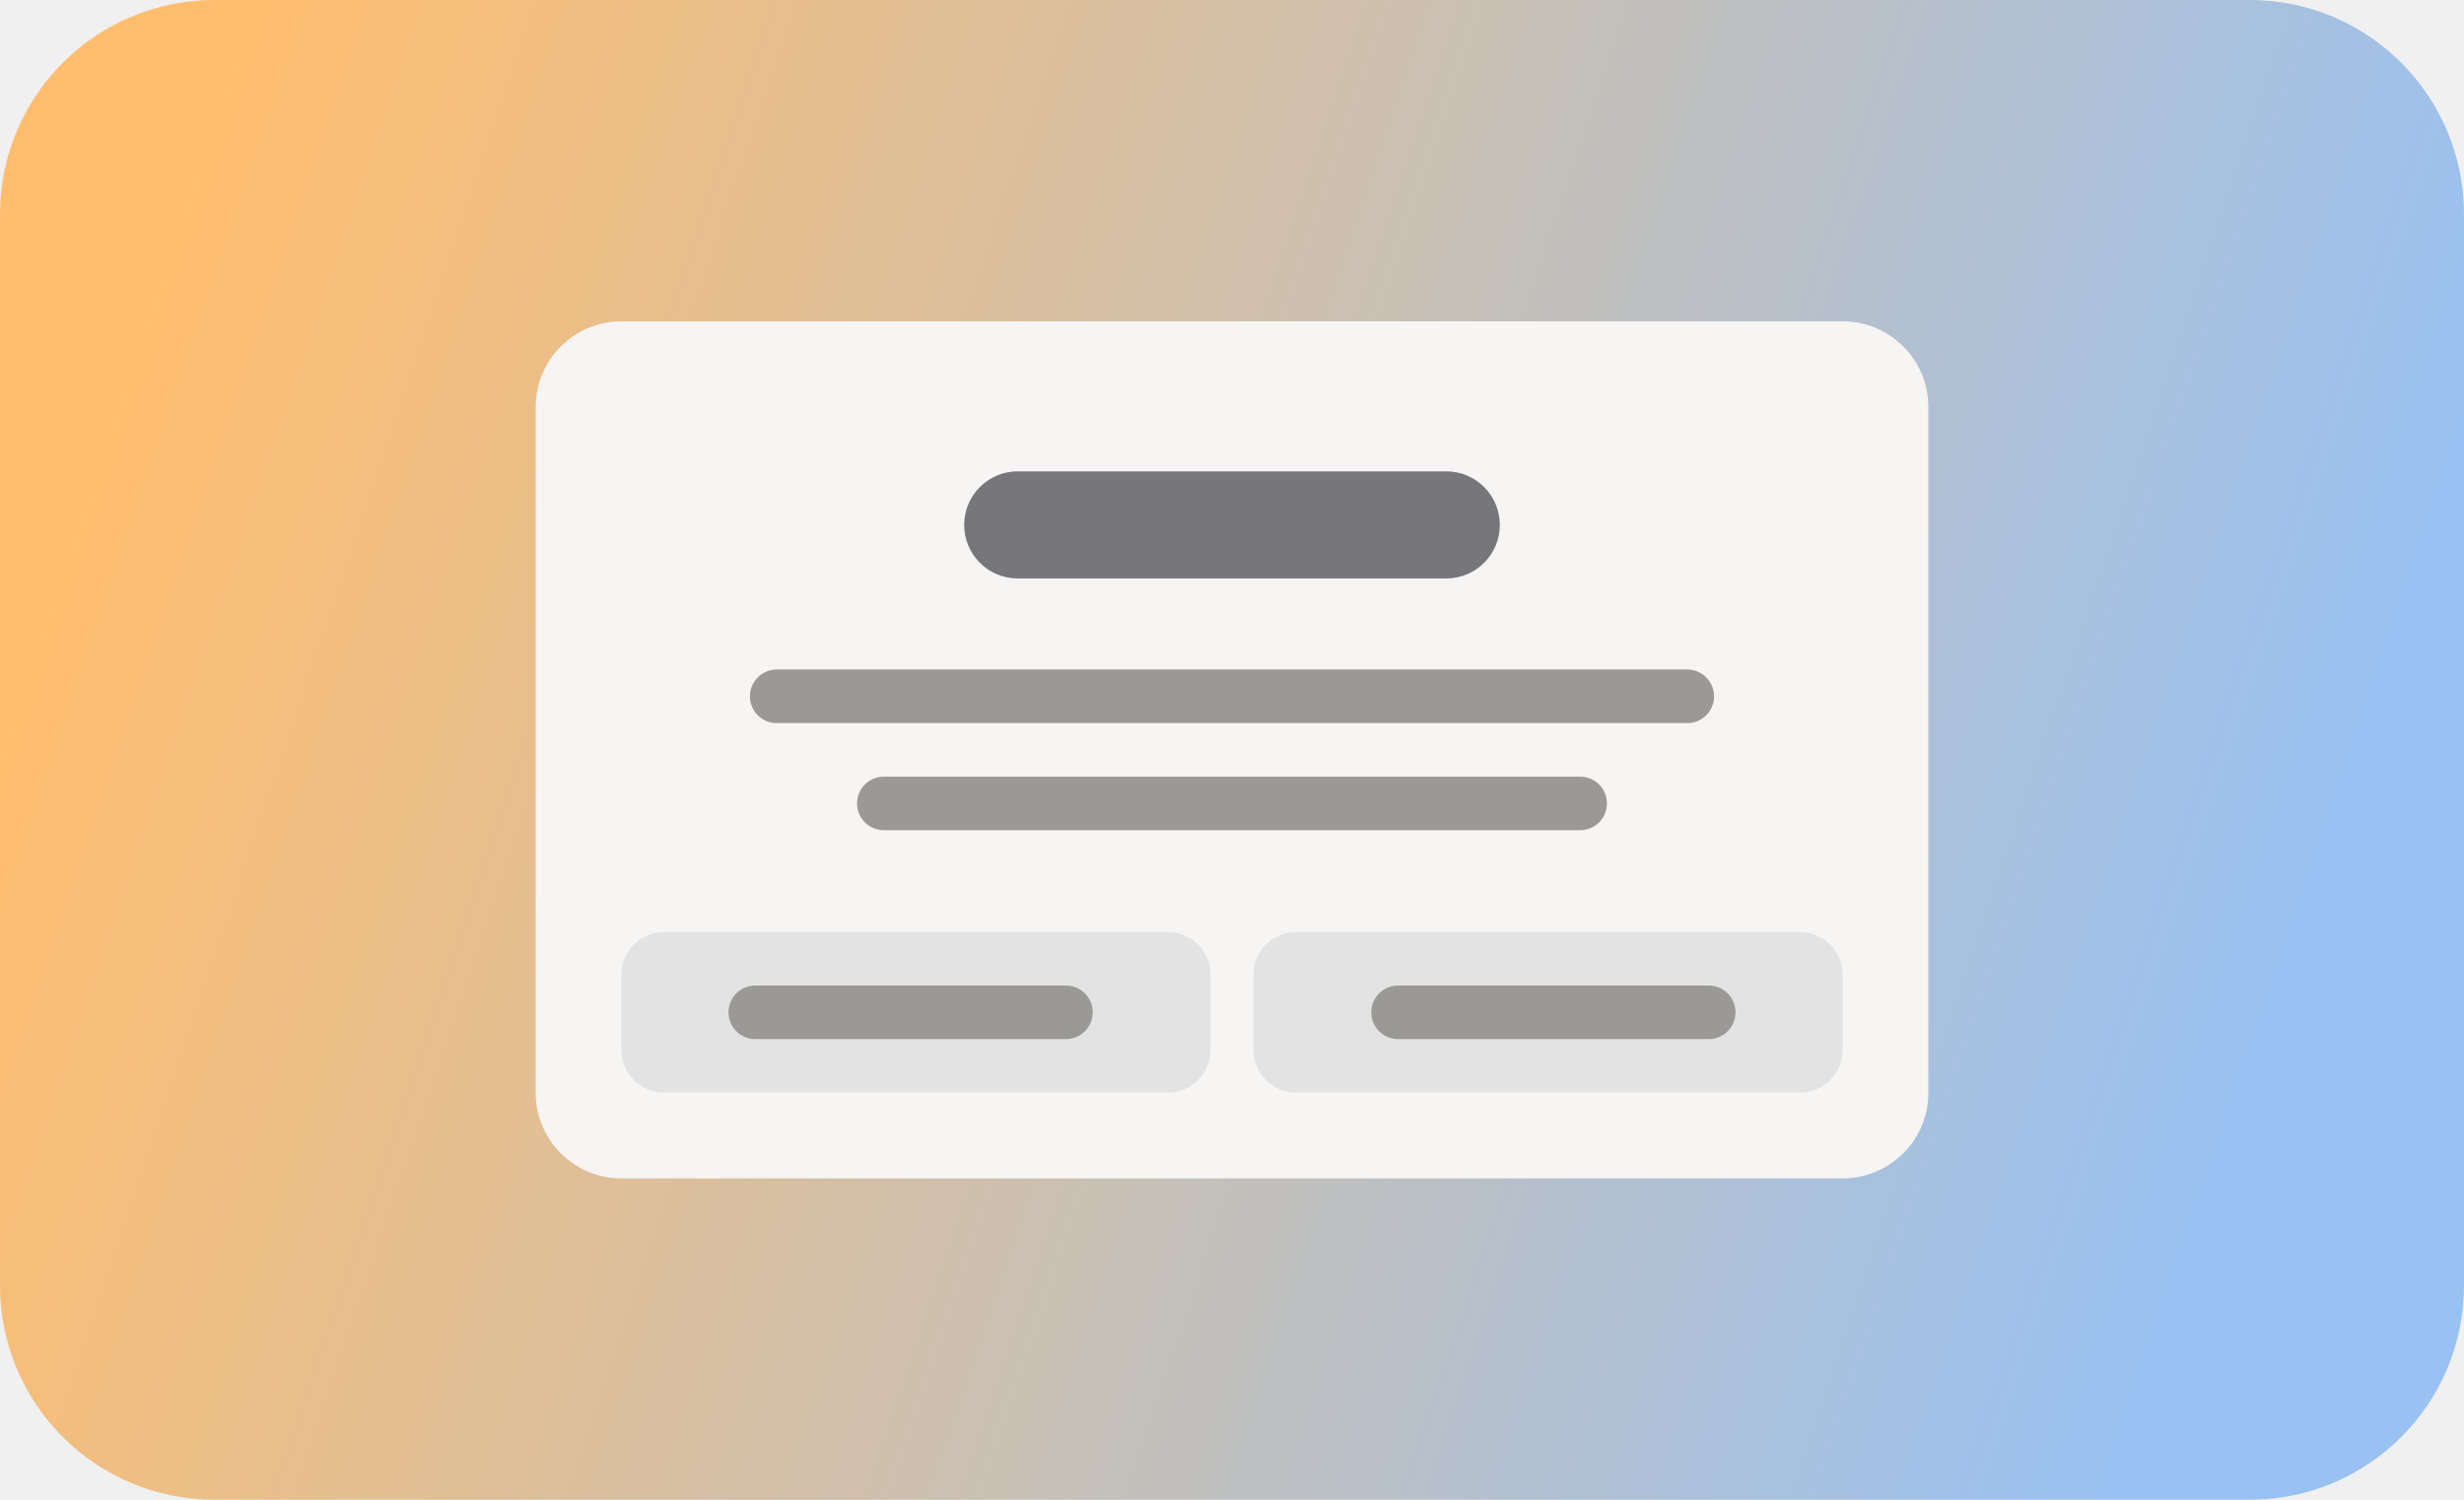
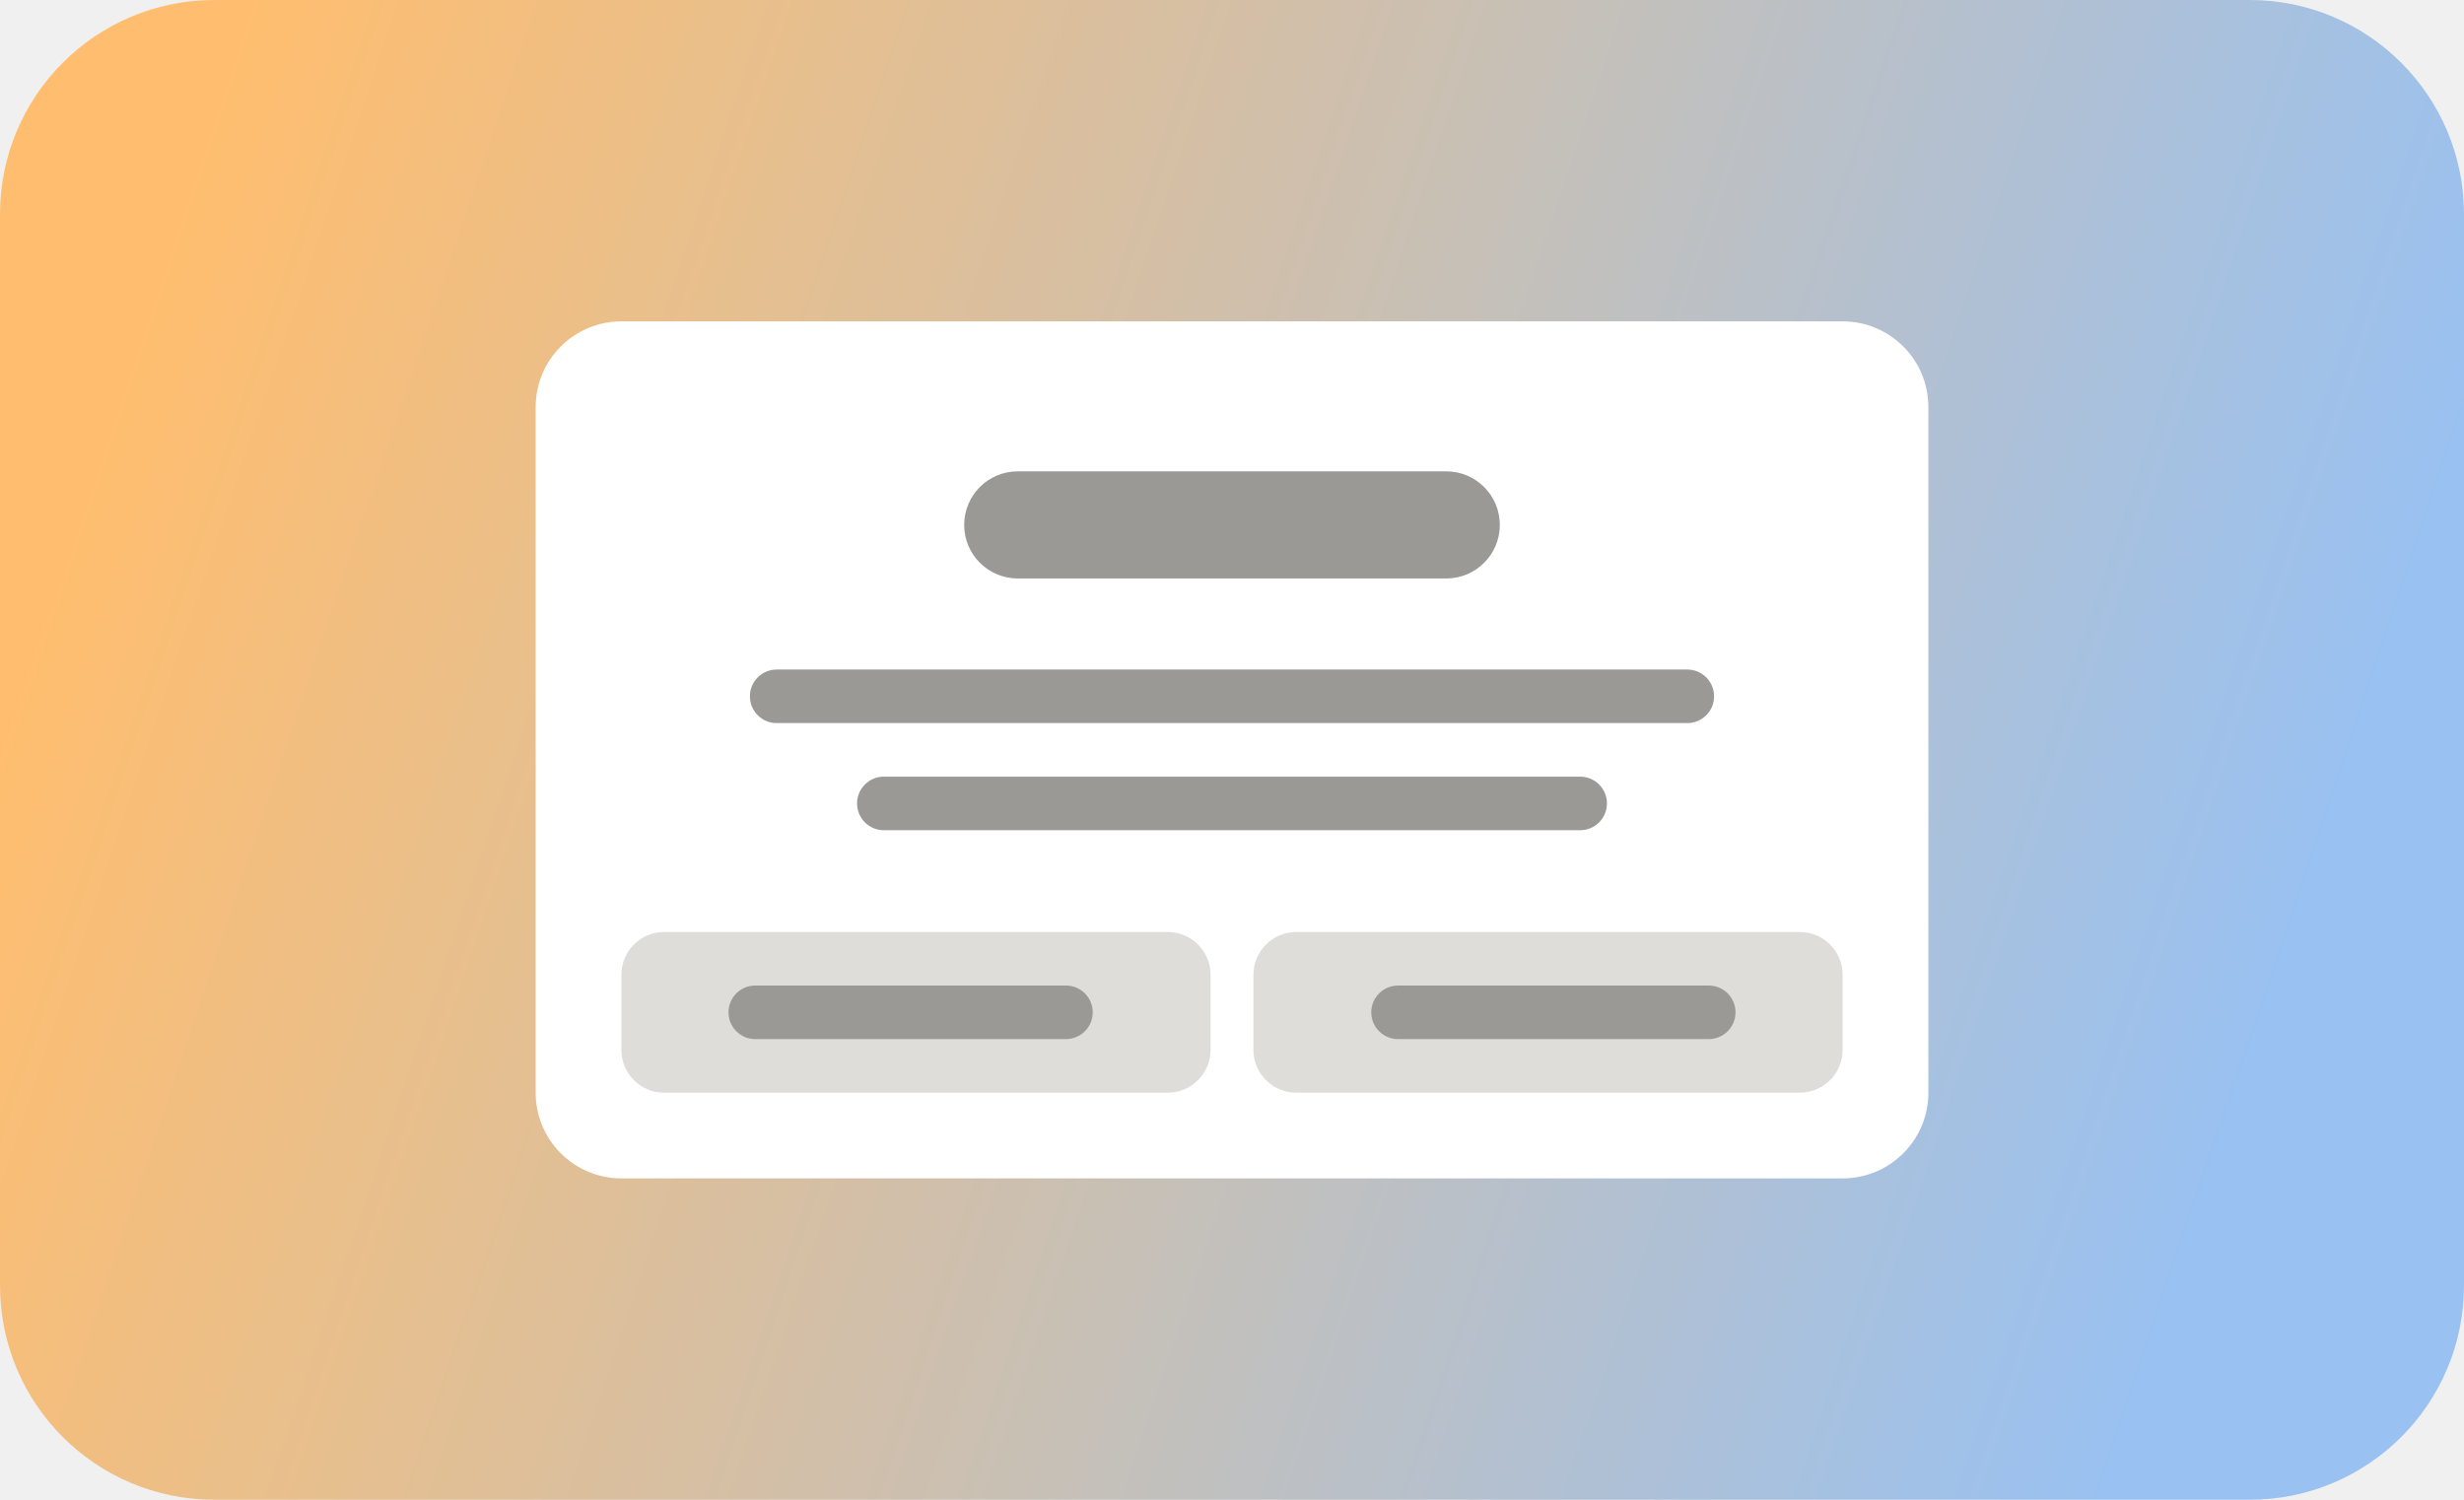
<svg xmlns="http://www.w3.org/2000/svg" xmlns:xlink="http://www.w3.org/1999/xlink" height="140" width="230" version="1.1" id="svg6941" xml:space="preserve">
  <defs id="defs6945">
    <linearGradient xlink:href="#linearGradient1" id="linearGradient2" x1="24.667" y1="26.404" x2="222.659" y2="92.982" gradientUnits="userSpaceOnUse" gradientTransform="translate(-230.001,-140)" />
    <linearGradient id="linearGradient1">
      <stop style="stop-color:#99c1f1;stop-opacity:1" offset="0" id="stop1" />
      <stop style="stop-color:#ffbe6f;stop-opacity:1" offset="1" id="stop2" />
    </linearGradient>
  </defs>
  <rect style="fill:url(#linearGradient2);fill-opacity:1;stroke:none;stroke-width:18;stroke-linecap:round;stroke-dashoffset:26.4" width="230" height="140" x="-230" ry="20" rx="20" id="rect7" y="-140" transform="scale(-1)" />
-   <rect style="fill:#f6f5f4;fill-opacity:1;stroke:none;stroke-width:18;stroke-linecap:round;stroke-dashoffset:26.4" width="130.001" height="80.001" x="50.002" y="30" ry="8.001" rx="8.001" id="rect6927" />
-   <rect style="fill:#77767b;fill-opacity:1;stroke:none;stroke-width:6;stroke-linecap:round;stroke-linejoin:round;stroke-dashoffset:26.4;paint-order:markers stroke fill" id="rect1" width="50" height="10" x="90" y="44" rx="5" ry="5" />
+   <rect style="fill:#ffffff;fill-opacity:1;stroke:none;stroke-width:18;stroke-linecap:round;stroke-dashoffset:26.4" width="130.001" height="80.001" x="50.002" y="30" ry="8.001" rx="8.001" id="rect6927" />
+   <rect style="fill:#9a9996;fill-opacity:1;stroke:none;stroke-width:6;stroke-linecap:round;stroke-linejoin:round;stroke-dashoffset:26.4;paint-order:markers stroke fill" id="rect1" width="50" height="10" x="90" y="44" rx="5" ry="5" />
  <rect style="fill:#9a9996;fill-opacity:1;stroke:none;stroke-width:6;stroke-linecap:round;stroke-linejoin:round;stroke-dashoffset:26.4;paint-order:markers stroke fill" id="rect2" width="90" height="5" x="70" y="62.5" rx="2.5" ry="2.5" />
  <rect style="fill:#9a9996;fill-opacity:1;stroke:none;stroke-width:6;stroke-linecap:round;stroke-linejoin:round;stroke-dashoffset:26.4;paint-order:markers stroke fill" id="rect3" width="70" height="5" x="80" y="72.5" rx="2.5" ry="2.5" />
-   <rect style="font-variation-settings:normal;opacity:1;vector-effect:none;fill:#e3e3e3;fill-opacity:1;fill-rule:evenodd;stroke:none;stroke-width:0;stroke-linecap:butt;stroke-linejoin:miter;stroke-miterlimit:4;stroke-dasharray:none;stroke-dashoffset:0;stroke-opacity:1;-inkscape-stroke:none;stop-color:#000000;stop-opacity:1" id="rect4" width="55" height="15" x="58" y="87" ry="4" rx="4" />
-   <rect style="font-variation-settings:normal;opacity:1;vector-effect:none;fill:#e3e3e3;fill-opacity:1;fill-rule:evenodd;stroke:none;stroke-width:0;stroke-linecap:butt;stroke-linejoin:miter;stroke-miterlimit:4;stroke-dasharray:none;stroke-dashoffset:0;stroke-opacity:1;-inkscape-stroke:none;stop-color:#000000;stop-opacity:1" id="rect8" width="55" height="15" x="117" y="87" ry="4" rx="4" />
+   <rect style="font-variation-settings:normal;opacity:1;vector-effect:none;fill:#deddda;fill-opacity:1;fill-rule:evenodd;stroke:none;stroke-width:0;stroke-linecap:butt;stroke-linejoin:miter;stroke-miterlimit:4;stroke-dasharray:none;stroke-dashoffset:0;stroke-opacity:1;-inkscape-stroke:none;stop-color:#000000;stop-opacity:1" id="rect4" width="55" height="15" x="58" y="87" ry="4" rx="4" />
+   <rect style="font-variation-settings:normal;opacity:1;vector-effect:none;fill:#deddda;fill-opacity:1;fill-rule:evenodd;stroke:none;stroke-width:0;stroke-linecap:butt;stroke-linejoin:miter;stroke-miterlimit:4;stroke-dasharray:none;stroke-dashoffset:0;stroke-opacity:1;-inkscape-stroke:none;stop-color:#000000;stop-opacity:1" id="rect8" width="55" height="15" x="117" y="87" ry="4" rx="4" />
  <rect style="fill:#9a9996;fill-opacity:1;stroke:none;stroke-width:5.914;stroke-linecap:round;stroke-linejoin:round;stroke-dashoffset:26.4;paint-order:markers stroke fill" id="rect6" width="34" height="5" x="68" y="92" rx="2.5" ry="2.5" />
  <rect style="fill:#9a9996;fill-opacity:1;stroke:none;stroke-width:5.914;stroke-linecap:round;stroke-linejoin:round;stroke-dashoffset:26.4;paint-order:markers stroke fill" id="rect9" width="34" height="5" x="128" y="92" rx="2.5" ry="2.5" />
</svg>
